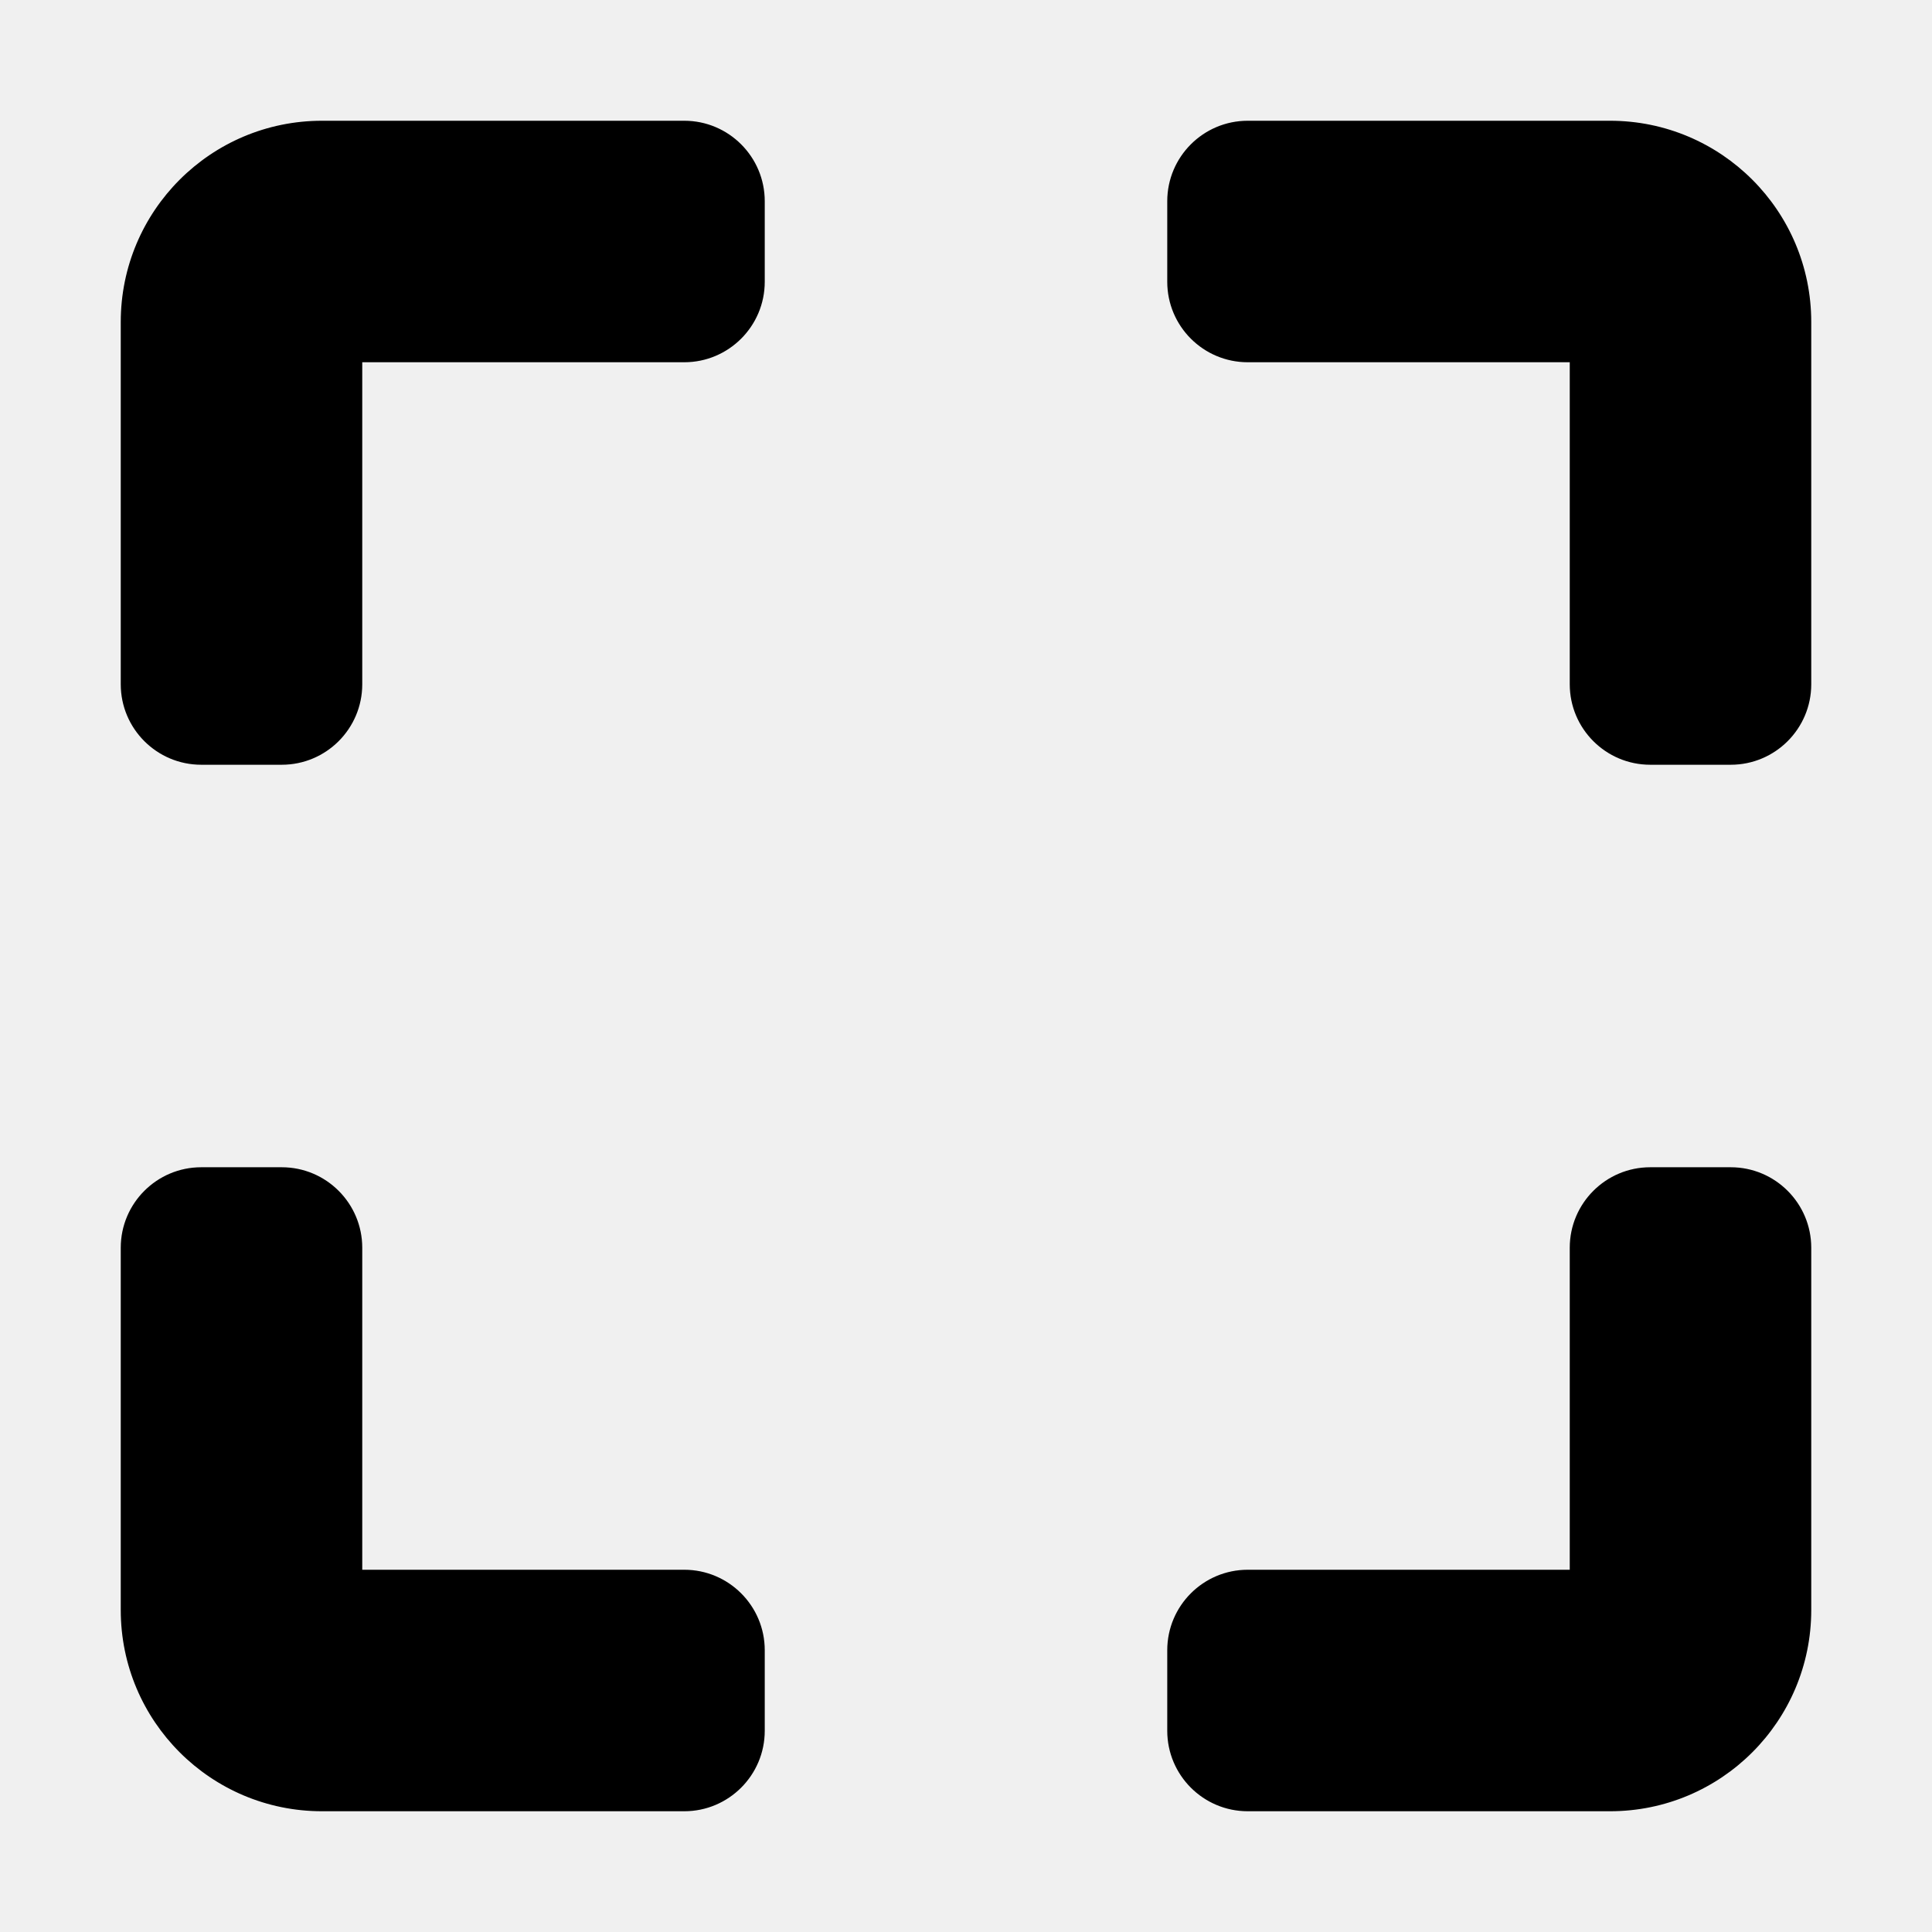
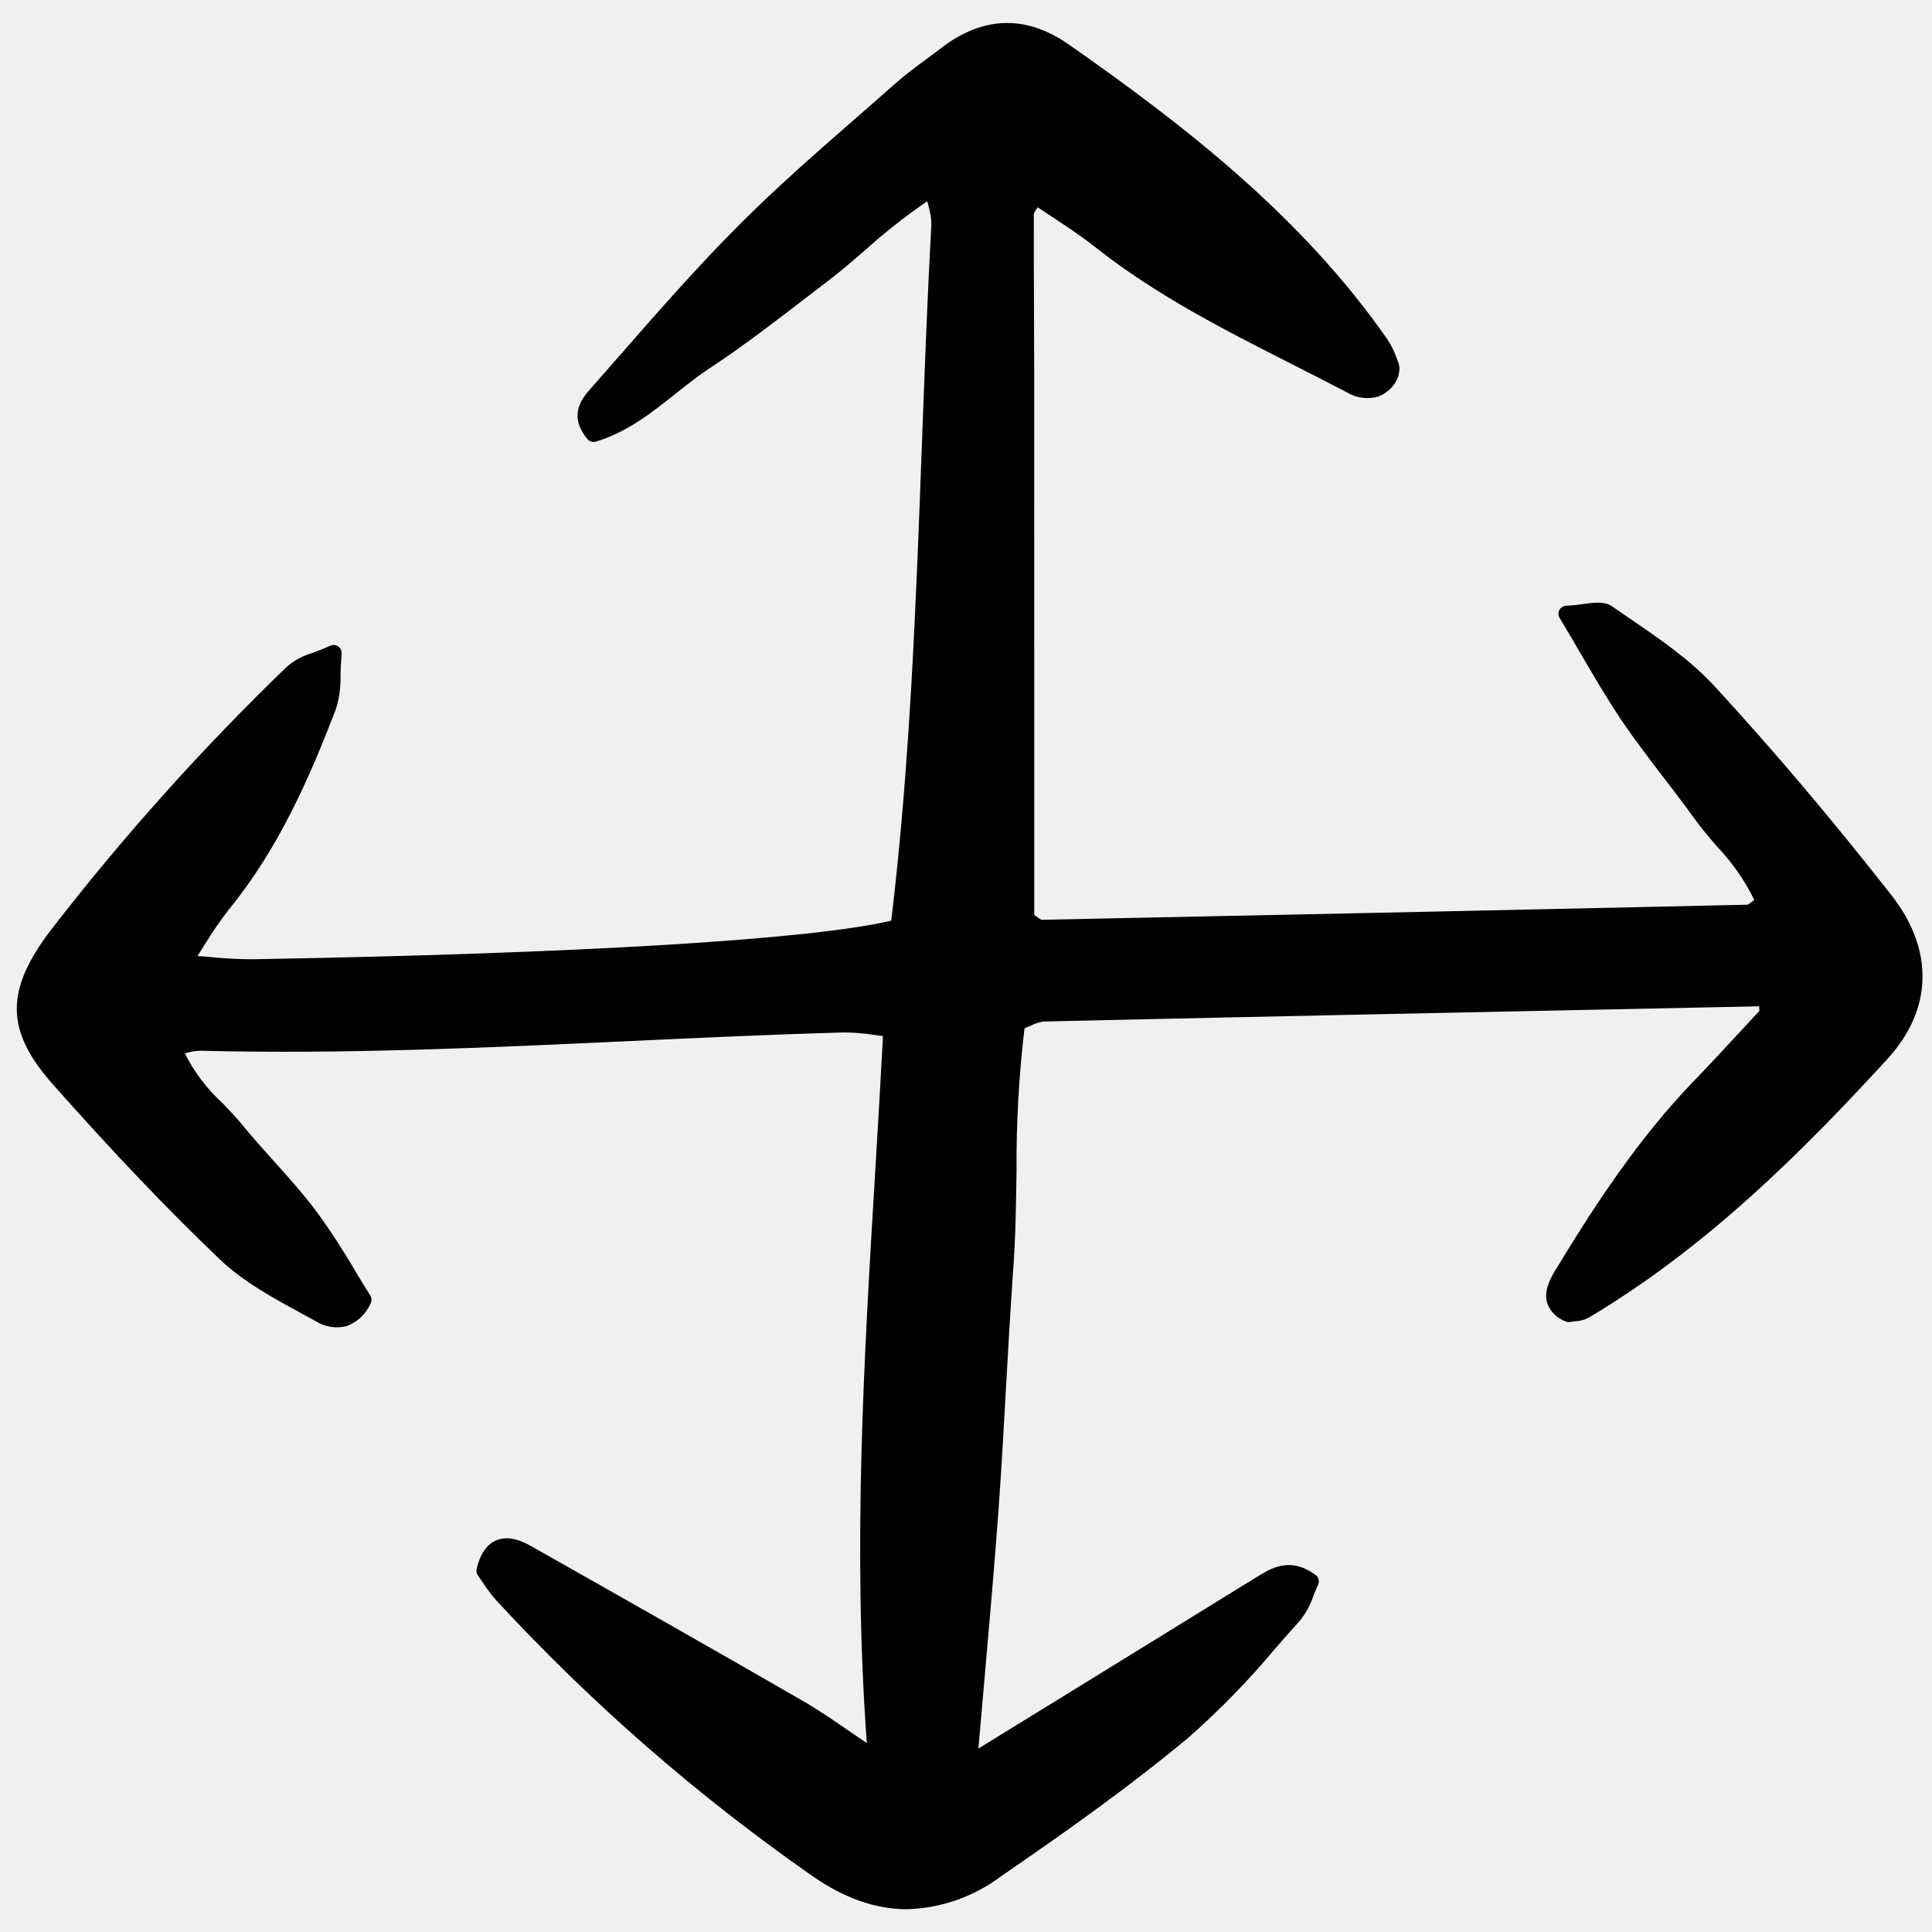
- <svg xmlns="http://www.w3.org/2000/svg" width="800px" height="800px" viewBox="0 0 24 24" fill="none">
-   <path d="M4 1.5C2.619 1.5 1.5 2.619 1.5 4V8.5C1.5 9.052 1.948 9.5 2.5 9.5H3.5C4.052 9.5 4.5 9.052 4.5 8.5V4.5H8.5C9.052 4.5 9.5 4.052 9.5 3.5V2.5C9.5 1.948 9.052 1.5 8.5 1.5H4Z" fill="#000000" />
-   <path d="M20 1.5C21.381 1.5 22.5 2.619 22.5 4V8.5C22.5 9.052 22.052 9.5 21.5 9.5H20.5C19.948 9.5 19.5 9.052 19.5 8.5V4.5H15.5C14.948 4.5 14.5 4.052 14.5 3.5V2.5C14.5 1.948 14.948 1.5 15.5 1.5H20Z" fill="#000000" />
-   <path d="M20 22.5C21.381 22.5 22.5 21.381 22.5 20V15.5C22.5 14.948 22.052 14.5 21.5 14.5H20.5C19.948 14.5 19.5 14.948 19.5 15.5V19.5H15.5C14.948 19.5 14.5 19.948 14.5 20.5V21.5C14.5 22.052 14.948 22.5 15.5 22.5H20Z" fill="#000000" />
-   <path d="M1.5 20C1.5 21.381 2.619 22.5 4 22.5H8.5C9.052 22.5 9.5 22.052 9.5 21.5V20.5C9.5 19.948 9.052 19.5 8.5 19.5H4.5V15.5C4.5 14.948 4.052 14.5 3.5 14.5H2.5C1.948 14.5 1.5 14.948 1.5 15.5V20Z" fill="#000000" />
+ <svg xmlns="http://www.w3.org/2000/svg" width="800px" height="800px" viewBox="0 -1.5 160 160" fill="none">
+   <g clip-path="url(#clip0)">
+     <path d="M141.983 55.321C139.959 53.124 137.418 51.392 134.959 49.716C134.47 49.382 133.985 49.05 133.501 48.715C132.887 48.289 132.073 48.397 131.138 48.52C130.707 48.578 130.219 48.643 129.706 48.665C129.59 48.669 129.478 48.704 129.38 48.765C129.282 48.827 129.201 48.913 129.146 49.014C129.091 49.116 129.064 49.23 129.066 49.346C129.069 49.462 129.102 49.575 129.162 49.674C129.786 50.712 130.361 51.698 130.91 52.639C132.063 54.612 133.152 56.477 134.338 58.226C135.421 59.824 136.61 61.375 137.762 62.876C138.605 63.979 139.478 65.115 140.297 66.256C140.89 67.083 141.56 67.864 142.208 68.619C143.453 69.924 144.49 71.412 145.283 73.031L145.099 73.168C144.958 73.275 144.781 73.407 144.757 73.423C127.736 73.809 109.683 74.195 86.233 74.674C86.193 74.651 86.133 74.609 86.091 74.581L85.969 74.499C85.858 74.424 85.753 74.343 85.651 74.255V62.138C85.651 51.268 85.65 40.379 85.648 29.47C85.648 27.688 85.642 25.906 85.631 24.125C85.62 21.469 85.607 18.813 85.617 16.186C85.688 16.041 85.773 15.902 85.871 15.772L85.94 15.67C86.323 15.929 86.707 16.18 87.091 16.433C88.3 17.23 89.552 18.054 90.689 18.955C95.762 22.971 101.542 25.897 107.132 28.73C108.599 29.473 110.065 30.216 111.521 30.978C111.905 31.215 112.333 31.37 112.78 31.434C113.226 31.498 113.681 31.47 114.117 31.351C114.485 31.216 114.821 31.007 115.104 30.736C115.388 30.465 115.611 30.139 115.763 29.777C115.798 29.704 115.82 29.625 115.828 29.543C115.832 29.49 115.843 29.436 115.852 29.383C115.92 29.121 115.911 28.845 115.827 28.588L115.716 28.296C115.526 27.723 115.266 27.175 114.941 26.666C107.826 16.42 98.042 8.85 88.528 2.196C84.966 -0.296 81.389 -0.189 77.903 2.511C77.489 2.832 77.067 3.143 76.645 3.453C75.821 4.061 74.969 4.686 74.179 5.387C73.107 6.338 72.031 7.284 70.948 8.223C67.724 11.038 64.389 13.949 61.31 17.029C57.74 20.597 54.366 24.458 51.1 28.192C50.466 28.917 49.832 29.642 49.197 30.366L49.011 30.573C48.297 31.363 46.962 32.834 48.646 34.859C48.729 34.96 48.84 35.033 48.965 35.071C49.09 35.109 49.224 35.109 49.349 35.072C51.921 34.306 53.968 32.68 55.947 31.108C56.862 30.381 57.808 29.631 58.778 28.991C61.444 27.234 64.016 25.262 66.501 23.352C67.152 22.853 67.804 22.354 68.457 21.855C69.544 21.03 70.554 20.158 71.623 19.235C73.257 17.765 74.985 16.405 76.798 15.162C76.83 15.301 76.863 15.434 76.893 15.561C77.04 16.045 77.121 16.547 77.133 17.053C76.797 23.188 76.566 29.429 76.342 35.464C75.863 48.391 75.369 61.753 73.811 74.743C67.232 76.306 48.066 77.468 20.964 77.941C19.804 77.941 18.645 77.881 17.491 77.763C17.129 77.734 16.752 77.703 16.354 77.672C16.57 77.337 16.775 77.017 16.968 76.71C17.575 75.704 18.242 74.734 18.964 73.807C23.081 68.771 25.648 62.873 27.81 57.25C28.096 56.337 28.227 55.383 28.199 54.426C28.216 53.897 28.236 53.297 28.294 52.642C28.305 52.526 28.285 52.41 28.236 52.304C28.187 52.198 28.111 52.107 28.016 52.04C27.921 51.972 27.81 51.931 27.694 51.92C27.578 51.908 27.462 51.928 27.355 51.975C26.82 52.217 26.332 52.401 25.9 52.564C25.128 52.784 24.412 53.163 23.797 53.677C16.736 60.482 10.183 67.794 4.19 75.554C0.404 80.533 0.453 83.868 4.376 88.3C9.353 93.921 13.876 98.662 18.203 102.793C20.138 104.64 22.57 105.964 24.923 107.245C25.322 107.461 25.719 107.678 26.113 107.896C26.491 108.14 26.914 108.304 27.358 108.378C27.801 108.452 28.255 108.434 28.692 108.327C29.134 108.166 29.54 107.917 29.884 107.595C30.228 107.273 30.502 106.884 30.691 106.452C30.745 106.349 30.771 106.233 30.766 106.117C30.761 106 30.726 105.887 30.664 105.788C30.257 105.143 29.849 104.467 29.431 103.777C28.434 102.059 27.349 100.395 26.179 98.789C25.094 97.349 23.875 95.992 22.696 94.678C21.827 93.711 20.929 92.711 20.1 91.695C19.569 91.046 18.978 90.43 18.407 89.838C17.132 88.67 16.081 87.279 15.306 85.733L15.432 85.704C15.799 85.593 16.179 85.53 16.562 85.517C28.404 85.821 40.405 85.264 52.012 84.723C57.862 84.451 63.912 84.169 69.863 84.002C70.696 84.004 71.527 84.072 72.35 84.204C72.603 84.237 72.861 84.272 73.125 84.304C72.927 88.089 72.697 91.911 72.476 95.613C71.555 110.883 70.605 126.657 71.786 142.861C71.313 142.54 70.87 142.234 70.448 141.944C69.021 140.962 67.791 140.115 66.521 139.381C58.74 134.891 50.797 130.394 43.963 126.531C42.808 125.879 41.862 125.729 41.07 126.077C40.3 126.413 39.762 127.205 39.472 128.43C39.45 128.524 39.448 128.621 39.467 128.715C39.486 128.809 39.525 128.899 39.582 128.976C39.719 129.163 39.855 129.365 39.994 129.571C40.335 130.102 40.717 130.606 41.137 131.077C49.011 139.599 57.784 147.244 67.303 153.881C69.929 155.703 72.519 156.614 75.107 156.614C77.903 156.535 80.606 155.596 82.848 153.924C87.936 150.421 93.328 146.645 98.417 142.403C101.007 140.124 103.42 137.649 105.631 135C106.301 134.237 106.97 133.475 107.647 132.725C108.144 132.106 108.526 131.403 108.774 130.65C108.895 130.347 109.015 130.041 109.155 129.751C109.222 129.61 109.238 129.45 109.2 129.299C109.162 129.148 109.072 129.015 108.946 128.923C107.007 127.512 105.517 128.214 104.273 128.982C99.301 132.054 94.327 135.12 89.352 138.183L81.027 143.308C81.186 141.468 81.345 139.665 81.502 137.887C81.937 132.943 82.345 128.275 82.691 123.559C82.935 120.203 83.125 116.79 83.309 113.49C83.49 110.253 83.676 106.905 83.913 103.62C84.107 100.905 84.147 98.145 84.185 95.475C84.158 91.524 84.379 87.575 84.847 83.653C85.041 83.577 85.22 83.5 85.39 83.43C85.715 83.262 86.066 83.149 86.428 83.097C105.162 82.674 123.666 82.288 145.686 81.837H145.69C145.69 81.866 145.69 81.897 145.69 81.932C145.694 82.017 145.698 82.112 145.704 82.221C145.235 82.725 144.755 83.243 144.265 83.773C142.97 85.173 141.632 86.62 140.255 88.048C135.612 92.862 132.002 98.428 128.792 103.723C128.301 104.535 127.839 105.492 128.139 106.442C128.268 106.786 128.471 107.098 128.734 107.356C128.997 107.614 129.313 107.811 129.66 107.934C129.784 107.99 129.922 108.005 130.056 107.977C130.186 107.953 130.315 107.939 130.445 107.924C130.836 107.907 131.218 107.806 131.565 107.625C141.398 101.768 149.262 93.875 156.295 86.216C160.066 82.111 160.189 77.158 156.634 72.627C151.635 66.257 146.842 60.594 141.983 55.321Z" fill="#000000" />
+   </g>
+   <defs>
+     <clipPath id="clip0">
+       <rect width="159" height="157" fill="white" transform="translate(0.777344)" />
+     </clipPath>
+   </defs>
</svg>
